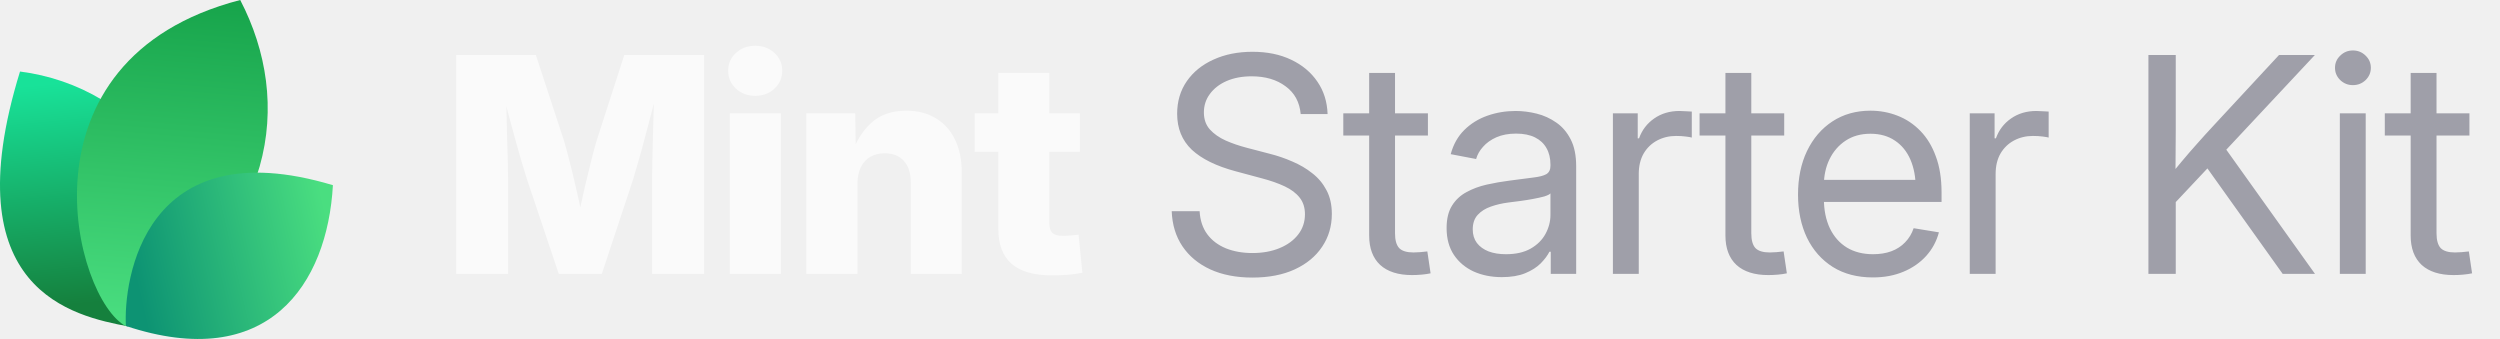
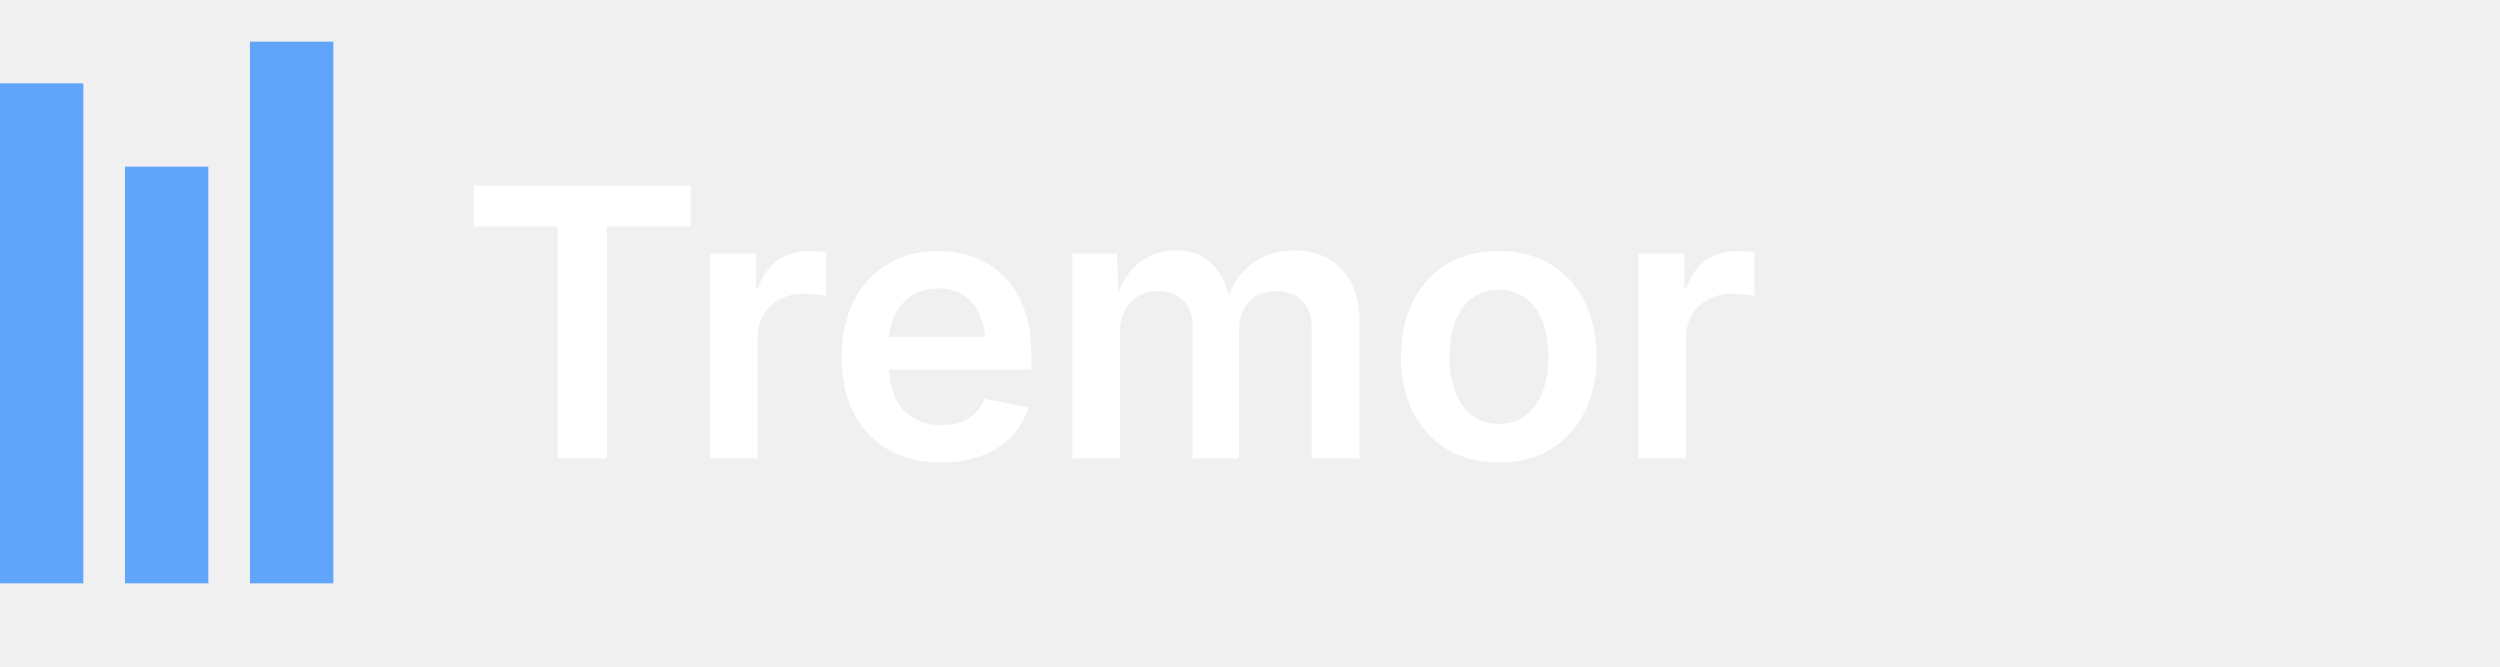
- <svg xmlns="http://www.w3.org/2000/svg" width="177" height="24" viewBox="0 0 177 24" fill="none">
-   <path d="M9.061 23.108C5.268 22.377 -3.391 20.627 1.417 5.064C9.634 6.099 16.973 14.064 9.061 23.108Z" fill="url(#paint0_linear_17557_2145)" />
-   <path d="M8.919 23.094C5.276 21.222 0.784 4.209 17.007 0C20.757 7.193 19.621 16.545 8.919 23.094Z" fill="url(#paint1_linear_17557_2145)" />
-   <path d="M8.914 23.079C8.735 19.882 10.159 9.085 23.57 13.111C23.181 20.123 18.984 26.418 8.914 23.079Z" fill="url(#paint2_linear_17557_2145)" />
-   <path d="M32.301 19.392V3.894H37.938L39.925 9.948C40.036 10.315 40.164 10.787 40.31 11.362C40.462 11.938 40.611 12.552 40.757 13.204C40.91 13.855 41.048 14.483 41.173 15.086C41.305 15.682 41.412 16.192 41.495 16.615H40.695C40.771 16.192 40.871 15.682 40.996 15.086C41.128 14.49 41.267 13.866 41.412 13.214C41.565 12.562 41.714 11.948 41.86 11.373C42.005 10.79 42.133 10.315 42.244 9.948L44.2 3.894H49.848V19.392H46.166V12.704C46.166 12.357 46.173 11.917 46.187 11.383C46.2 10.849 46.214 10.27 46.228 9.646C46.249 9.022 46.266 8.391 46.28 7.753C46.301 7.115 46.311 6.519 46.311 5.964H46.623C46.485 6.561 46.332 7.181 46.166 7.826C45.999 8.471 45.833 9.102 45.666 9.719C45.507 10.336 45.351 10.901 45.198 11.414C45.053 11.928 44.928 12.357 44.824 12.704L42.608 19.392H39.561L37.314 12.704C37.203 12.357 37.072 11.928 36.919 11.414C36.773 10.901 36.614 10.34 36.441 9.729C36.274 9.112 36.104 8.481 35.931 7.836C35.764 7.192 35.608 6.567 35.463 5.964H35.827C35.834 6.512 35.844 7.105 35.858 7.743C35.872 8.374 35.886 9.005 35.9 9.636C35.92 10.26 35.938 10.839 35.952 11.373C35.965 11.907 35.972 12.351 35.972 12.704V19.392H32.301ZM51.668 19.392V8.024H55.288V19.392H51.668ZM53.468 6.786C52.927 6.786 52.473 6.616 52.105 6.276C51.738 5.93 51.554 5.507 51.554 5.007C51.554 4.508 51.738 4.088 52.105 3.749C52.473 3.409 52.927 3.239 53.468 3.239C54.009 3.239 54.463 3.409 54.83 3.749C55.198 4.082 55.382 4.501 55.382 5.007C55.382 5.507 55.198 5.93 54.83 6.276C54.463 6.616 54.009 6.786 53.468 6.786ZM60.708 13.027V19.392H57.088V8.024H60.551L60.593 10.967H60.281C60.593 10.024 61.061 9.268 61.685 8.7C62.309 8.124 63.138 7.836 64.171 7.836C64.975 7.836 65.672 8.017 66.262 8.377C66.851 8.731 67.302 9.234 67.614 9.885C67.933 10.537 68.092 11.307 68.092 12.194V19.392H64.483V12.912C64.483 12.26 64.32 11.754 63.994 11.394C63.675 11.033 63.221 10.853 62.632 10.853C62.25 10.853 61.914 10.936 61.623 11.102C61.332 11.269 61.106 11.515 60.947 11.841C60.787 12.16 60.708 12.555 60.708 13.027ZM76.456 8.024V10.749H69.008V8.024H76.456ZM70.683 5.163H74.292V15.783C74.292 16.102 74.361 16.334 74.5 16.48C74.646 16.625 74.899 16.698 75.259 16.698C75.405 16.698 75.596 16.688 75.831 16.667C76.074 16.646 76.251 16.629 76.362 16.615L76.632 19.309C76.313 19.378 75.963 19.427 75.582 19.455C75.207 19.482 74.836 19.496 74.469 19.496C73.2 19.496 72.25 19.222 71.619 18.674C70.995 18.127 70.683 17.308 70.683 16.22V5.163Z" fill="#FAFAFA" />
-   <path d="M88.667 19.652C87.523 19.652 86.528 19.458 85.682 19.07C84.843 18.681 84.188 18.137 83.716 17.437C83.245 16.736 82.992 15.908 82.957 14.951H84.933C84.968 15.596 85.148 16.14 85.474 16.584C85.8 17.021 86.24 17.354 86.795 17.582C87.35 17.804 87.974 17.915 88.667 17.915C89.388 17.915 90.026 17.801 90.581 17.572C91.143 17.343 91.583 17.024 91.902 16.615C92.228 16.199 92.391 15.717 92.391 15.169C92.391 14.698 92.266 14.306 92.017 13.994C91.767 13.675 91.413 13.408 90.956 13.193C90.498 12.978 89.954 12.787 89.323 12.621L87.502 12.132C86.123 11.765 85.082 11.255 84.382 10.603C83.689 9.944 83.342 9.095 83.342 8.055C83.342 7.174 83.571 6.404 84.028 5.746C84.486 5.087 85.117 4.577 85.921 4.217C86.726 3.849 87.645 3.666 88.678 3.666C89.718 3.666 90.63 3.853 91.413 4.227C92.204 4.602 92.824 5.122 93.275 5.787C93.726 6.446 93.965 7.209 93.993 8.076H92.089C92.013 7.23 91.656 6.574 91.018 6.11C90.387 5.638 89.586 5.403 88.615 5.403C87.95 5.403 87.36 5.513 86.847 5.735C86.341 5.957 85.946 6.262 85.661 6.651C85.377 7.032 85.235 7.469 85.235 7.961C85.235 8.447 85.377 8.849 85.661 9.168C85.946 9.48 86.317 9.74 86.774 9.948C87.232 10.149 87.724 10.319 88.251 10.457L89.884 10.884C90.439 11.023 90.977 11.206 91.496 11.435C92.023 11.657 92.495 11.934 92.911 12.267C93.334 12.593 93.67 12.995 93.92 13.474C94.17 13.945 94.294 14.504 94.294 15.149C94.294 16.015 94.066 16.788 93.608 17.468C93.157 18.148 92.512 18.681 91.673 19.07C90.834 19.458 89.832 19.652 88.667 19.652ZM101.097 8.024V9.594H95.106V8.024H101.097ZM96.937 5.163H98.767V16.521C98.767 17 98.865 17.347 99.059 17.562C99.26 17.77 99.6 17.874 100.078 17.874C100.21 17.874 100.366 17.867 100.546 17.853C100.733 17.832 100.903 17.815 101.056 17.801L101.285 19.351C101.097 19.392 100.886 19.423 100.65 19.444C100.414 19.465 100.189 19.475 99.974 19.475C98.996 19.475 98.244 19.236 97.717 18.758C97.197 18.272 96.937 17.579 96.937 16.677V5.163ZM106.33 19.621C105.595 19.621 104.932 19.489 104.343 19.226C103.754 18.955 103.285 18.564 102.939 18.05C102.592 17.53 102.419 16.896 102.419 16.147C102.419 15.495 102.547 14.965 102.804 14.556C103.06 14.146 103.403 13.828 103.833 13.599C104.263 13.363 104.742 13.186 105.269 13.068C105.796 12.95 106.333 12.857 106.881 12.787C107.574 12.69 108.132 12.617 108.555 12.569C108.978 12.52 109.287 12.441 109.481 12.33C109.675 12.212 109.772 12.014 109.772 11.737V11.654C109.772 11.203 109.679 10.815 109.492 10.489C109.311 10.163 109.041 9.91 108.68 9.729C108.32 9.549 107.872 9.459 107.338 9.459C106.805 9.459 106.34 9.546 105.945 9.719C105.556 9.892 105.241 10.118 104.998 10.395C104.755 10.665 104.593 10.953 104.509 11.258L102.71 10.915C102.897 10.222 103.22 9.65 103.677 9.199C104.135 8.748 104.679 8.412 105.31 8.19C105.941 7.968 106.607 7.857 107.307 7.857C107.8 7.857 108.295 7.92 108.795 8.044C109.301 8.169 109.765 8.381 110.188 8.679C110.611 8.97 110.951 9.369 111.208 9.875C111.464 10.374 111.593 11.005 111.593 11.768V19.392H109.793V17.822H109.7C109.568 18.085 109.363 18.359 109.086 18.643C108.809 18.921 108.444 19.153 107.994 19.34C107.543 19.527 106.988 19.621 106.33 19.621ZM106.621 17.998C107.321 17.998 107.904 17.867 108.368 17.603C108.84 17.333 109.19 16.986 109.419 16.563C109.654 16.133 109.772 15.682 109.772 15.211V13.692C109.703 13.769 109.554 13.841 109.325 13.911C109.096 13.973 108.829 14.032 108.524 14.088C108.226 14.143 107.921 14.192 107.609 14.233C107.304 14.275 107.033 14.309 106.798 14.337C106.354 14.393 105.938 14.49 105.549 14.628C105.168 14.76 104.86 14.954 104.624 15.211C104.388 15.467 104.27 15.811 104.27 16.241C104.27 16.615 104.367 16.934 104.561 17.198C104.762 17.461 105.04 17.662 105.393 17.801C105.747 17.933 106.156 17.998 106.621 17.998ZM114.193 19.392V8.024H115.951V9.792H116.045C116.253 9.209 116.61 8.741 117.116 8.388C117.622 8.034 118.219 7.857 118.905 7.857C119.058 7.857 119.217 7.864 119.384 7.878C119.55 7.885 119.682 7.892 119.779 7.899V9.74C119.716 9.719 119.578 9.695 119.363 9.667C119.155 9.639 118.922 9.625 118.666 9.625C118.174 9.625 117.726 9.733 117.324 9.948C116.922 10.163 116.603 10.471 116.367 10.874C116.138 11.276 116.024 11.758 116.024 12.319V19.392H114.193ZM126.322 8.024V9.594H120.33V8.024H126.322ZM122.161 5.163H123.992V16.521C123.992 17 124.089 17.347 124.283 17.562C124.484 17.77 124.824 17.874 125.302 17.874C125.434 17.874 125.59 17.867 125.77 17.853C125.958 17.832 126.127 17.815 126.28 17.801L126.509 19.351C126.322 19.392 126.11 19.423 125.874 19.444C125.639 19.465 125.413 19.475 125.198 19.475C124.221 19.475 123.468 19.236 122.941 18.758C122.421 18.272 122.161 17.579 122.161 16.677V5.163ZM132.604 19.642C131.502 19.642 130.555 19.396 129.765 18.903C128.974 18.404 128.364 17.714 127.934 16.834C127.511 15.946 127.3 14.927 127.3 13.775C127.3 12.611 127.511 11.584 127.934 10.697C128.364 9.802 128.964 9.102 129.734 8.596C130.51 8.089 131.408 7.836 132.428 7.836C133.1 7.836 133.738 7.954 134.341 8.19C134.952 8.426 135.489 8.783 135.954 9.261C136.425 9.74 136.793 10.343 137.056 11.071C137.327 11.792 137.462 12.645 137.462 13.63V14.296H128.433V12.735H136.463L135.631 13.297C135.631 12.541 135.506 11.876 135.257 11.3C135.007 10.725 134.643 10.277 134.165 9.958C133.686 9.632 133.107 9.469 132.428 9.469C131.748 9.469 131.162 9.632 130.67 9.958C130.177 10.284 129.796 10.725 129.526 11.279C129.262 11.827 129.13 12.441 129.13 13.12V14.046C129.13 14.864 129.273 15.572 129.557 16.168C129.841 16.757 130.243 17.211 130.763 17.53C131.283 17.842 131.901 17.998 132.615 17.998C133.093 17.998 133.523 17.929 133.905 17.79C134.293 17.645 134.619 17.433 134.882 17.156C135.153 16.879 135.354 16.546 135.486 16.157L137.275 16.449C137.108 17.08 136.81 17.634 136.38 18.113C135.95 18.591 135.413 18.966 134.768 19.236C134.123 19.507 133.402 19.642 132.604 19.642ZM139.459 19.392V8.024H141.217V9.792H141.311C141.519 9.209 141.876 8.741 142.382 8.388C142.888 8.034 143.485 7.857 144.171 7.857C144.324 7.857 144.483 7.864 144.649 7.878C144.816 7.885 144.948 7.892 145.045 7.899V9.74C144.982 9.719 144.844 9.695 144.629 9.667C144.421 9.639 144.188 9.625 143.932 9.625C143.439 9.625 142.992 9.733 142.59 9.948C142.188 10.163 141.869 10.471 141.633 10.874C141.404 11.276 141.29 11.758 141.29 12.319V19.392H139.459ZM153.429 14.961V12.715C153.783 12.257 154.136 11.82 154.49 11.404C154.844 10.981 155.204 10.565 155.572 10.156C155.939 9.74 156.314 9.327 156.695 8.918L161.355 3.894H163.893L157.277 10.967H157.184L153.429 14.961ZM152.108 19.392V3.894H154.043V9.241L154.022 12.559L154.043 13.505V19.392H152.108ZM161.615 19.392L155.967 11.477L157.173 9.969L163.903 19.392H161.615ZM165.661 19.392V8.024H167.492V19.392H165.661ZM166.587 6.027C166.24 6.027 165.942 5.909 165.692 5.673C165.443 5.43 165.318 5.139 165.318 4.799C165.318 4.459 165.443 4.172 165.692 3.936C165.942 3.693 166.24 3.572 166.587 3.572C166.934 3.572 167.232 3.693 167.482 3.936C167.731 4.172 167.856 4.459 167.856 4.799C167.856 5.139 167.731 5.43 167.482 5.673C167.232 5.909 166.934 6.027 166.587 6.027ZM174.836 8.024V9.594H168.844V8.024H174.836ZM170.675 5.163H172.506V16.521C172.506 17 172.603 17.347 172.797 17.562C172.998 17.77 173.338 17.874 173.816 17.874C173.948 17.874 174.104 17.867 174.284 17.853C174.472 17.832 174.641 17.815 174.794 17.801L175.023 19.351C174.836 19.392 174.624 19.423 174.388 19.444C174.153 19.465 173.927 19.475 173.712 19.475C172.735 19.475 171.982 19.236 171.455 18.758C170.935 18.272 170.675 17.579 170.675 16.677V5.163Z" fill="#9F9FA9" />
-   <defs>
-     <linearGradient id="paint0_linear_17557_2145" x1="3.776" y1="5.916" x2="5.232" y2="21.559" gradientUnits="userSpaceOnUse">
-       <stop stop-color="#18E299" />
-       <stop offset="1" stop-color="#15803D" />
-     </linearGradient>
-     <linearGradient id="paint1_linear_17557_2145" x1="12.171" y1="-0.718" x2="10.19" y2="22.983" gradientUnits="userSpaceOnUse">
-       <stop stop-color="#16A34A" />
-       <stop offset="1" stop-color="#4ADE80" />
-     </linearGradient>
-     <linearGradient id="paint2_linear_17557_2145" x1="23.133" y1="15.353" x2="9.338" y2="18.52" gradientUnits="userSpaceOnUse">
-       <stop stop-color="#4ADE80" />
-       <stop offset="1" stop-color="#0D9373" />
-     </linearGradient>
-   </defs>
+ <svg xmlns="http://www.w3.org/2000/svg" width="120" height="32" viewBox="0 0 120 32" fill="none">
+   <rect x="0" y="4" width="4" height="24" fill="#60a5fa" />
+   <rect x="6" y="8" width="4" height="20" fill="#60a5fa" />
+   <rect x="12" y="2" width="4" height="26" fill="#60a5fa" />
+   <text x="22" y="22" font-family="system-ui, -apple-system, sans-serif" font-size="18" font-weight="600" fill="#ffffff">Tremor</text>
</svg>
